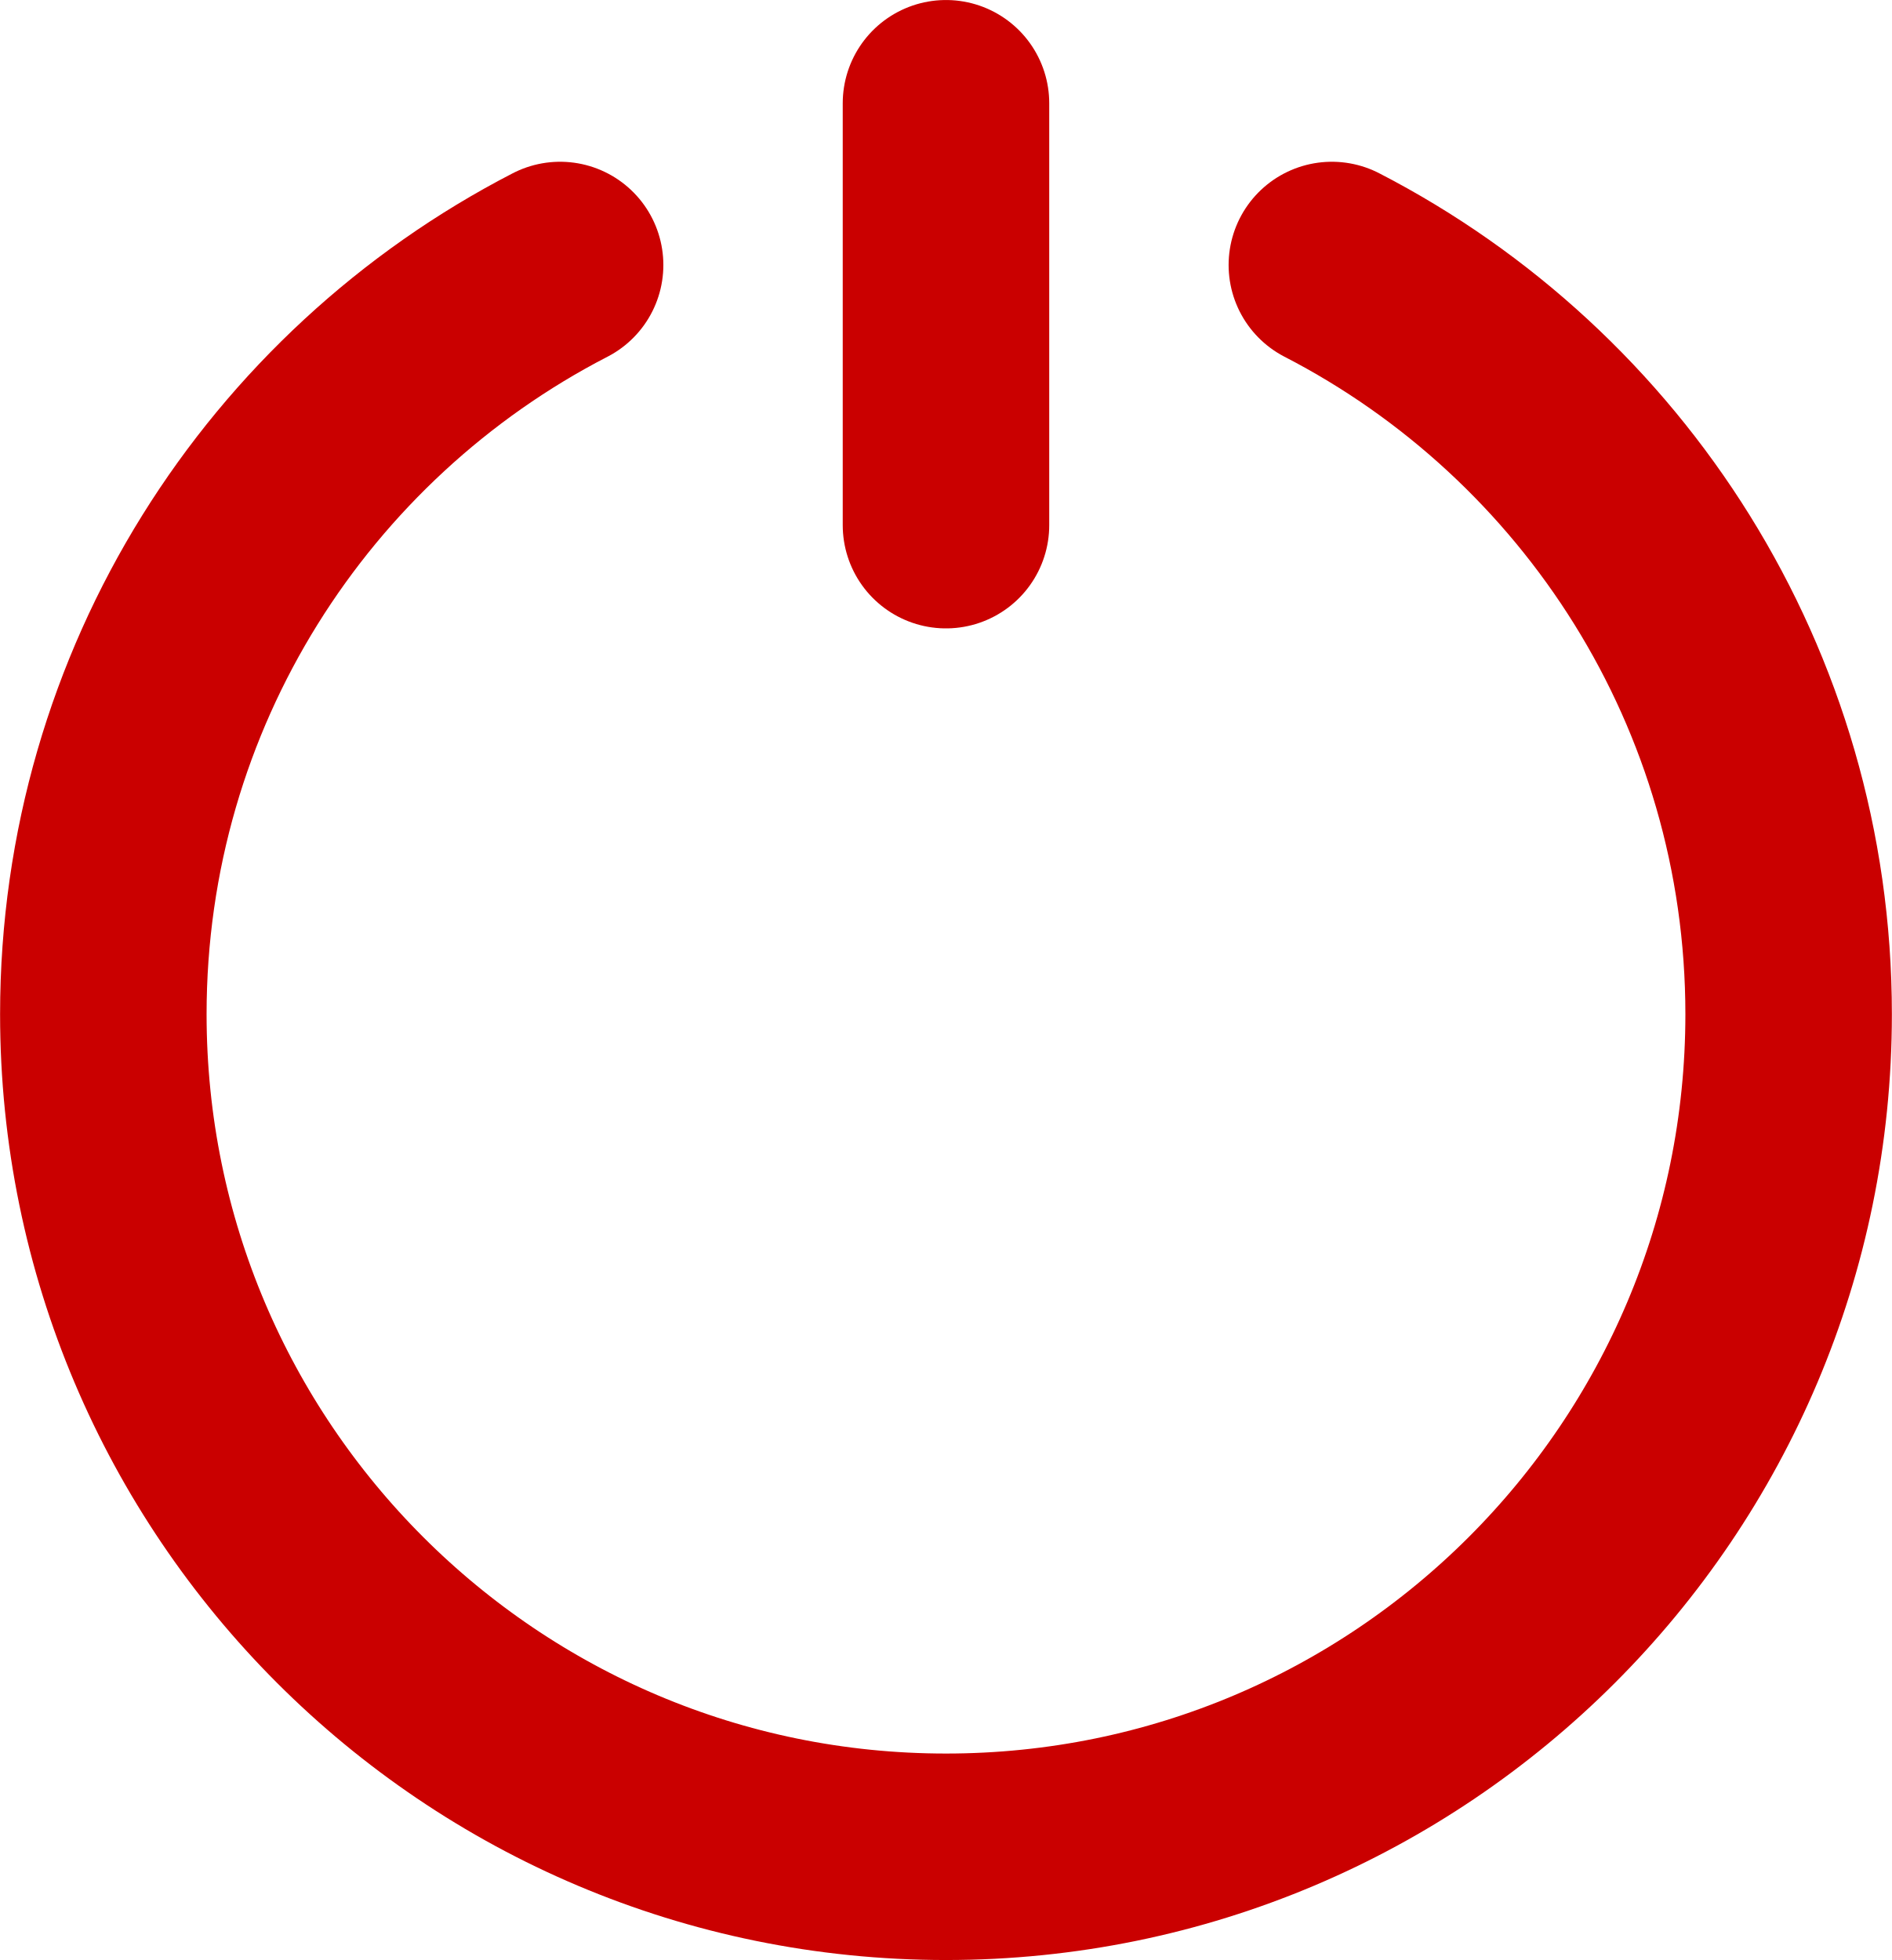
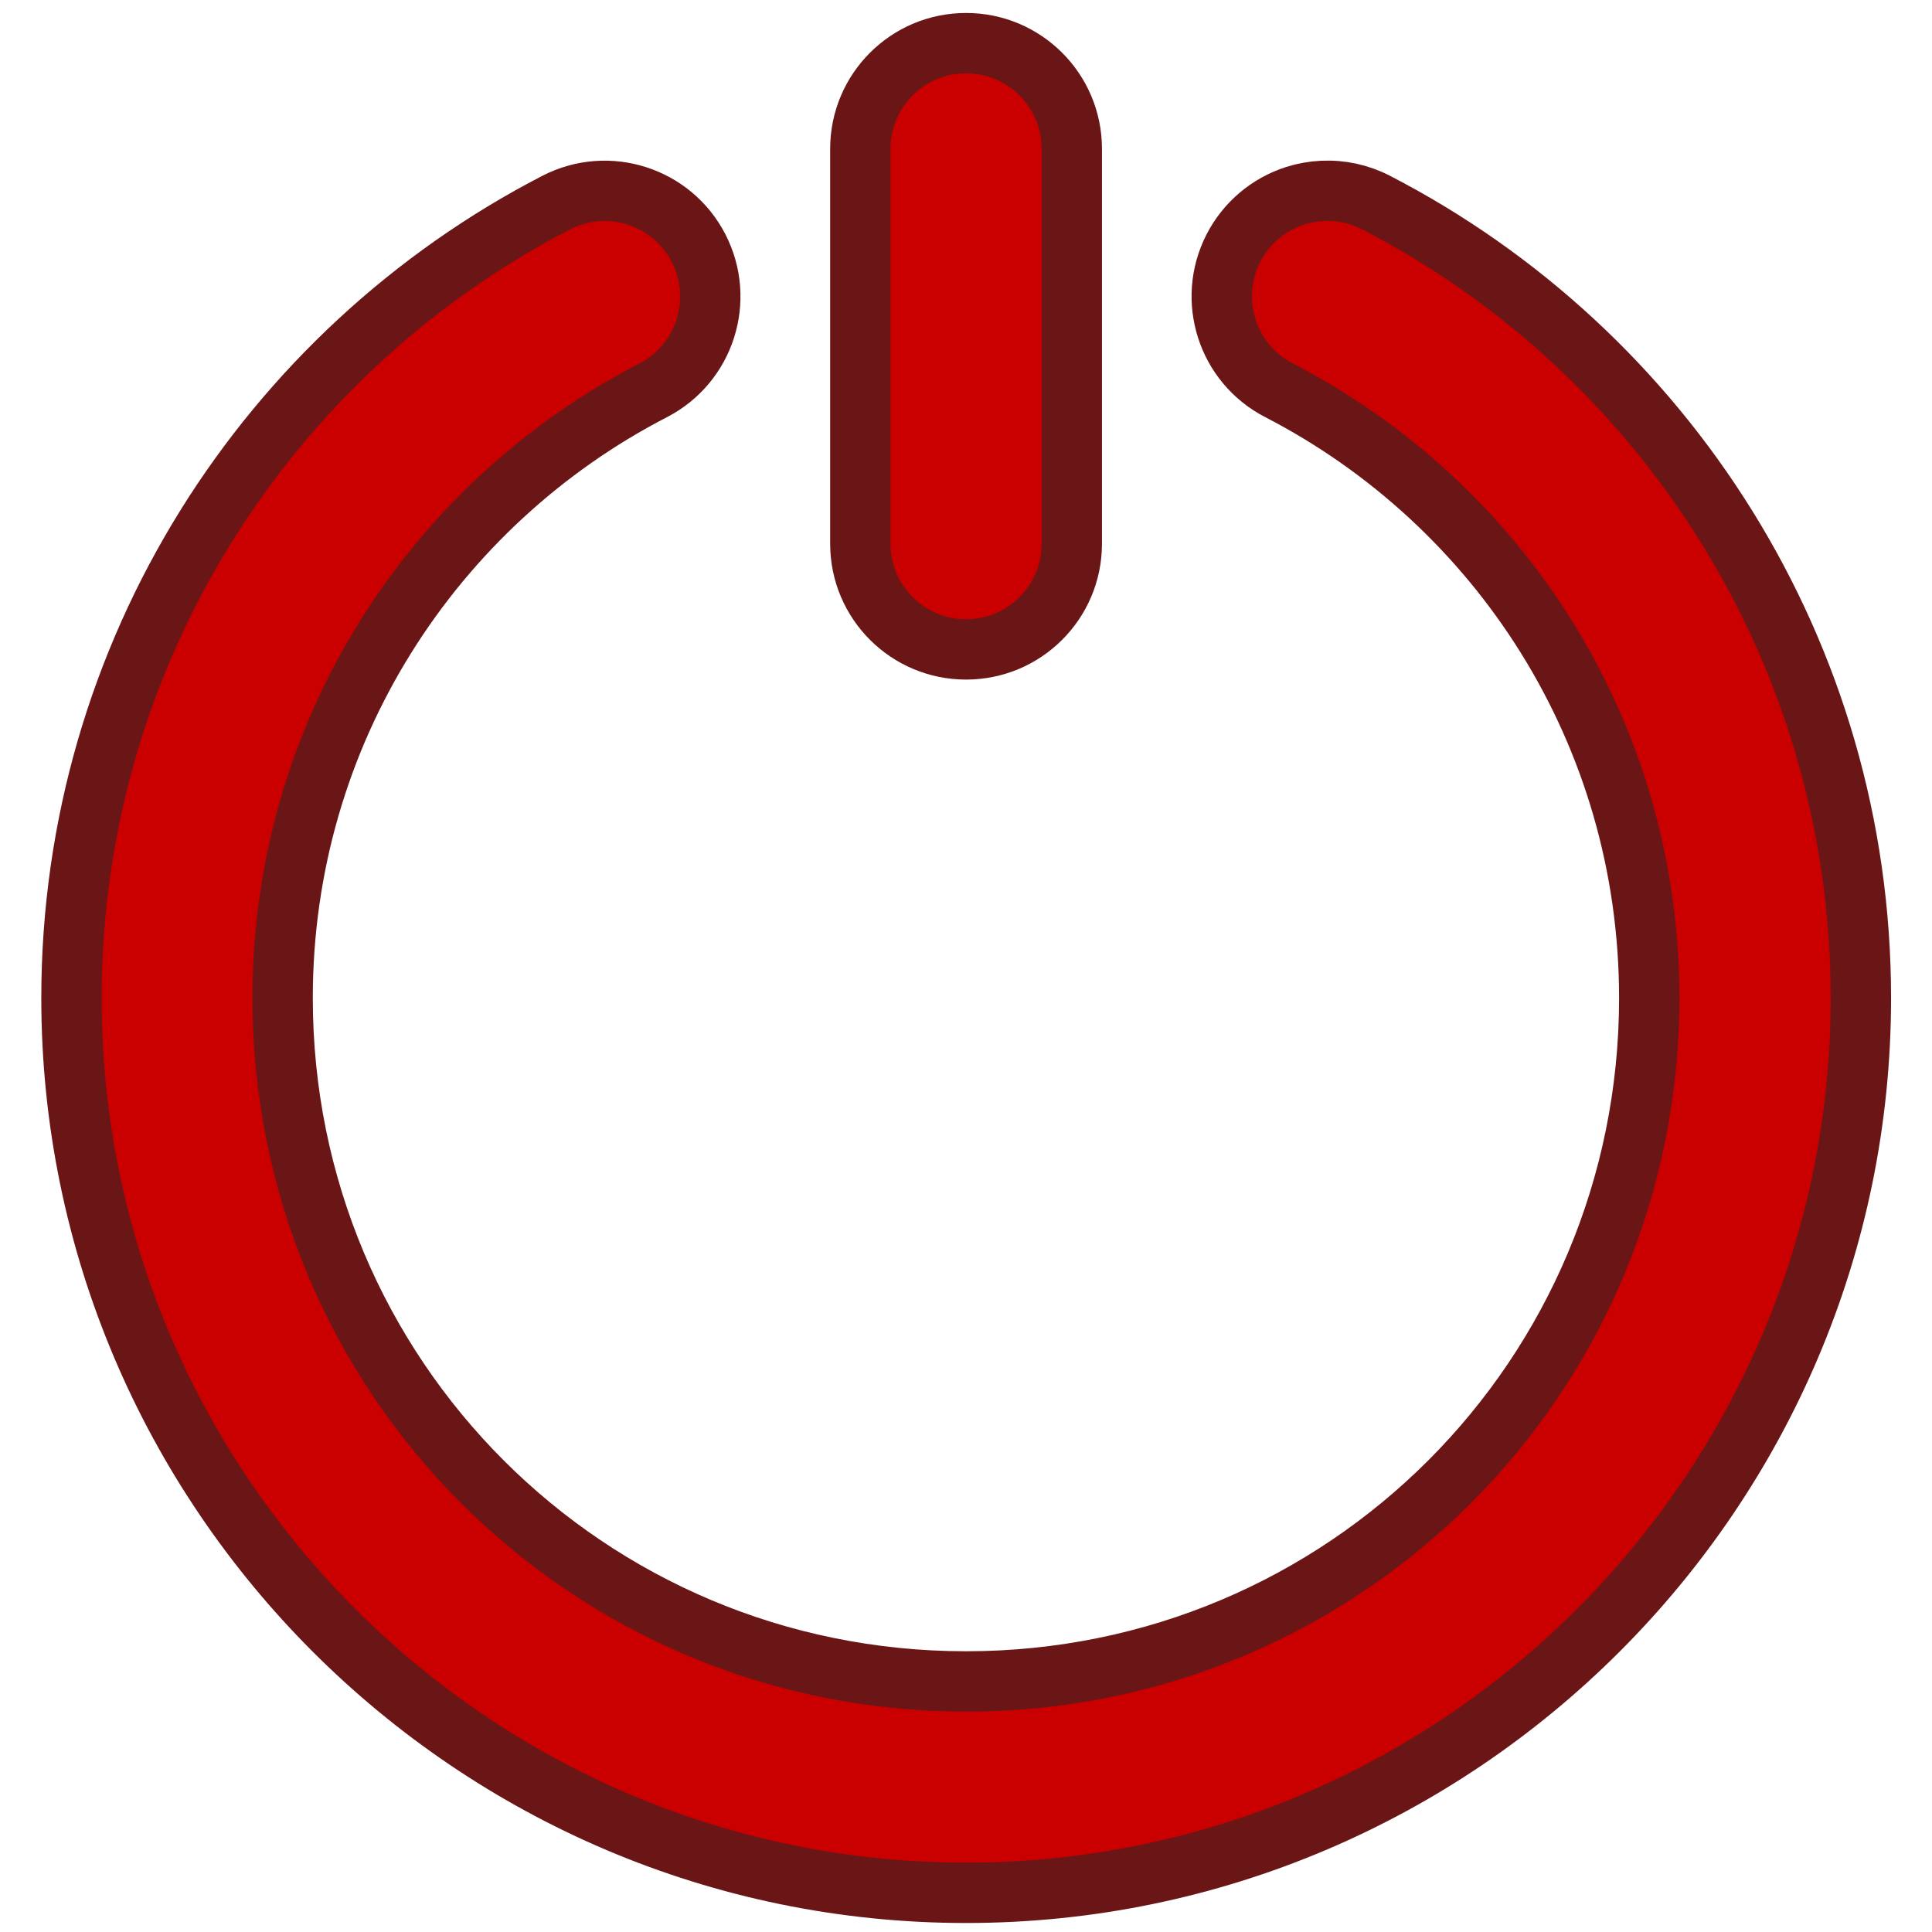
- <svg xmlns="http://www.w3.org/2000/svg" width="13.743" height="14.239" viewBox="0 0 13.743 14.239" version="1.1" id="svg1">
+ <svg xmlns="http://www.w3.org/2000/svg" width="32" height="32" viewBox="0 0 32 32" version="1.1" id="svg1" xml:space="preserve">
  <defs id="defs1" />
-   <g id="layer1" transform="translate(-1.003381,-0.8098684)">
-     <path id="path44" style="fill:none;stroke:#ca0000;stroke-width:1.5;stroke-linecap:round;stroke-dasharray:none;stroke-opacity:1" d="m 10.678,2.735 c 1.971,1.017 3.318,3.073 3.318,5.443 0,3.381 -2.741,6.121 -6.121,6.121 -3.381,0 -6.121,-2.741 -6.121,-6.121 0,-2.37 1.347,-4.426 3.318,-5.443" />
-     <path style="fill:none;fill-opacity:1;stroke:#ca0000;stroke-width:1.5;stroke-linecap:round;stroke-dasharray:none;stroke-opacity:1" d="m 7.875,1.56 v 3.065" id="path43" />
+   <g id="layer1">
+     <path d="m 21.904,3.162 a 1.75,1.75 0 0 0 -0.449,0.08 1.75,1.75 0 0 0 -1.025,0.867 1.75,1.75 0 0 0 0.754,2.355 c 3.642,1.88 6.133,5.669 6.133,10.066 0,6.272 -5.045,11.32 -11.316,11.32 -6.272,0 -11.32,-5.048 -11.32,-11.32 0,-4.397 2.497,-8.187 6.139,-10.066 a 1.75,1.75 0 0 0 0.75,-2.355 1.75,1.75 0 0 0 -2.355,-0.754 c -4.772,2.463 -8.031,7.452 -8.031,13.176 0,8.163 6.655,14.82 14.818,14.82 8.163,0 14.82,-6.657 14.82,-14.82 0,-5.724 -3.259,-10.713 -8.031,-13.176 A 1.75,1.75 0 0 0 21.904,3.162 Z" style="baseline-shift:baseline;display:inline;overflow:visible;opacity:1;vector-effect:none;fill:#ca0000;stroke-linecap:round;enable-background:accumulate;stop-color:#000000;stop-opacity:1;stroke:#6b1616;stroke-opacity:1" id="path2" />
+     <path d="M 16,0.715 A 1.75,1.75 0 0 0 14.25,2.463 v 6.547 A 1.75,1.75 0 0 0 16,10.756 1.75,1.75 0 0 0 17.752,9.01 V 2.463 A 1.75,1.75 0 0 0 16,0.715 Z" style="baseline-shift:baseline;display:inline;overflow:visible;opacity:1;vector-effect:none;fill:#ca0000;stroke-linecap:round;enable-background:accumulate;stop-color:#000000;stop-opacity:1;stroke:#6b1616;stroke-opacity:1" id="path1" />
  </g>
</svg>
